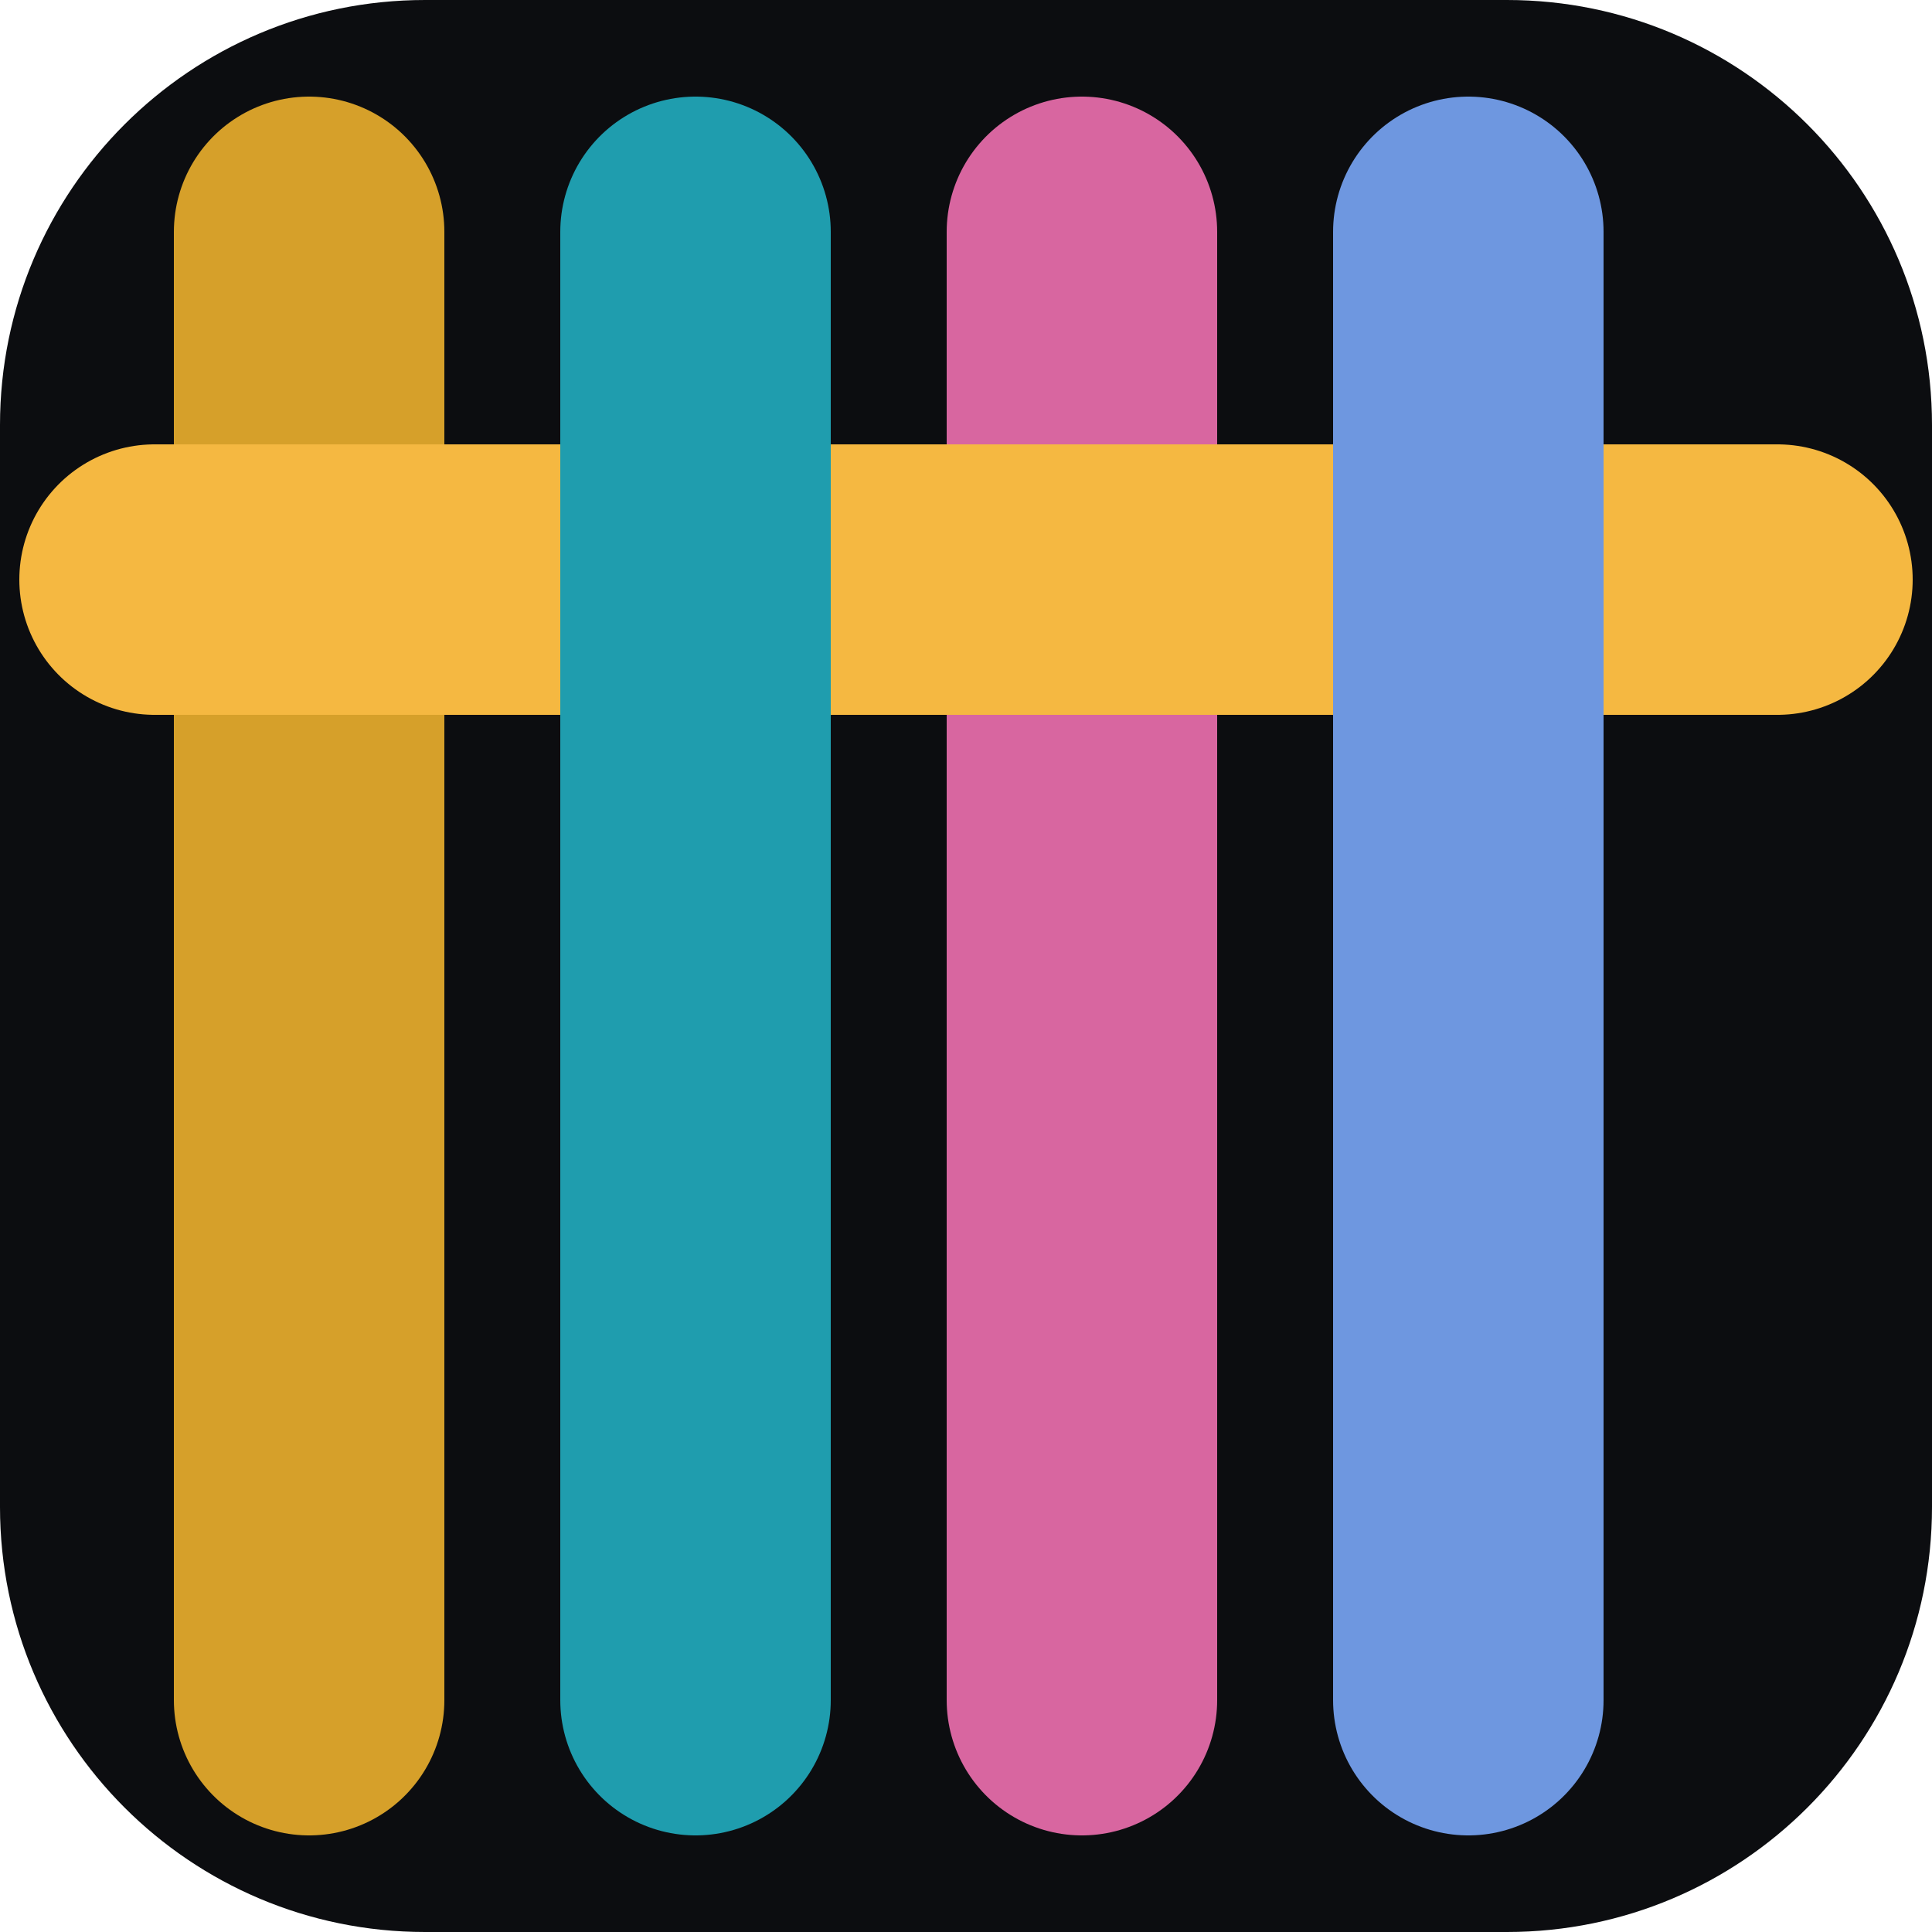
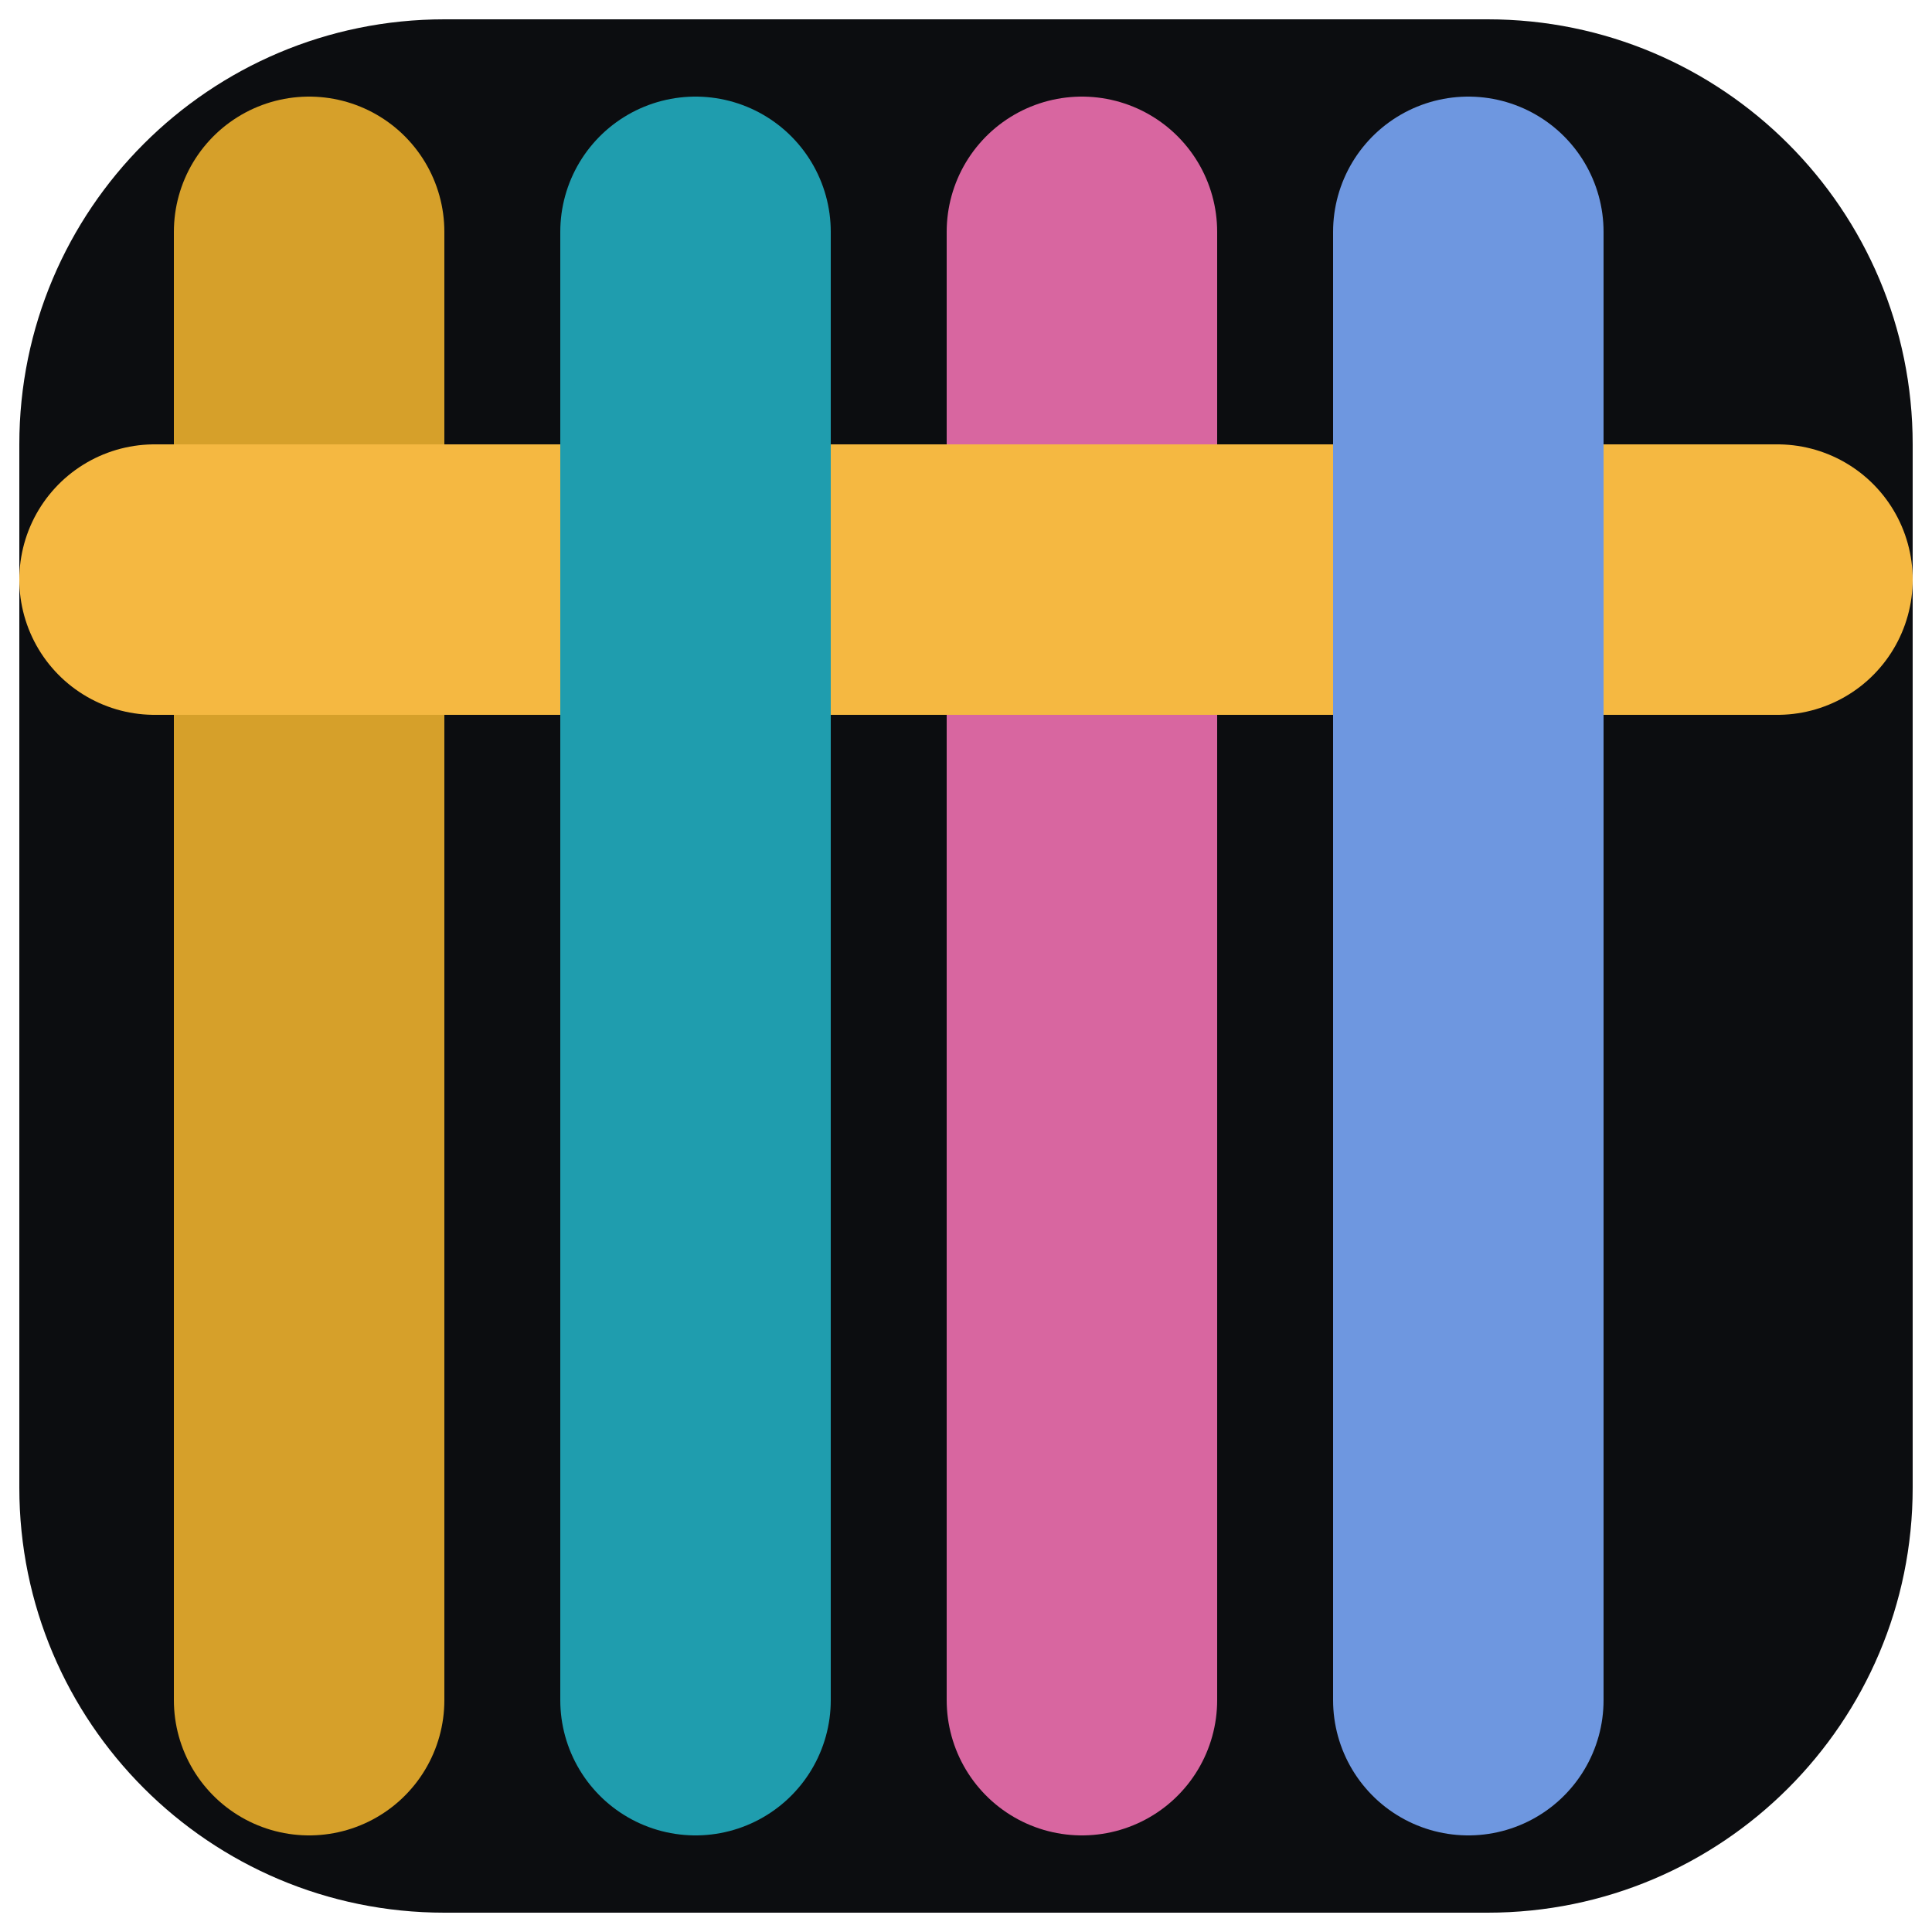
<svg xmlns="http://www.w3.org/2000/svg" width="512" height="512" viewBox="0 0 100 100">
-   <rect width="100" height="100" rx="22" fill="#0c0d10" />
+   <style>
+     .tile { fill: #0c0d10; }
+     .marquee { stroke: #f5b841; }
+     @media (prefers-color-scheme: light) {
+       .tile { fill: #f7f5f3; stroke: #d3c7a8; stroke-width: 2; }
+       .marquee { stroke: #c48f2a; }
+     }
+   </style>
+   <rect class="tile" x="1" y="1" width="98" height="98" rx="22" />
  <line x1="16" y1="12" x2="16" y2="88" stroke="#d6a02a" stroke-width="14" stroke-linecap="round" />
  <line x1="36" y1="12" x2="36" y2="88" stroke="#1f9dae" stroke-width="14" stroke-linecap="round" />
  <line x1="56" y1="12" x2="56" y2="88" stroke="#d866a0" stroke-width="14" stroke-linecap="round" />
  <line x1="76" y1="12" x2="76" y2="88" stroke="#6e97e0" stroke-width="14" stroke-linecap="round" />
-   <line x1="8" y1="30" x2="92" y2="30" stroke="#f5b841" stroke-width="14" stroke-linecap="round" />
+   <line class="marquee" x1="8" y1="30" x2="92" y2="30" stroke-width="14" stroke-linecap="round" />
  <line x1="36" y1="23" x2="36" y2="37" stroke="#1f9dae" stroke-width="14" stroke-linecap="round" />
  <line x1="76" y1="23" x2="76" y2="37" stroke="#6e97e0" stroke-width="14" stroke-linecap="round" />
</svg>
